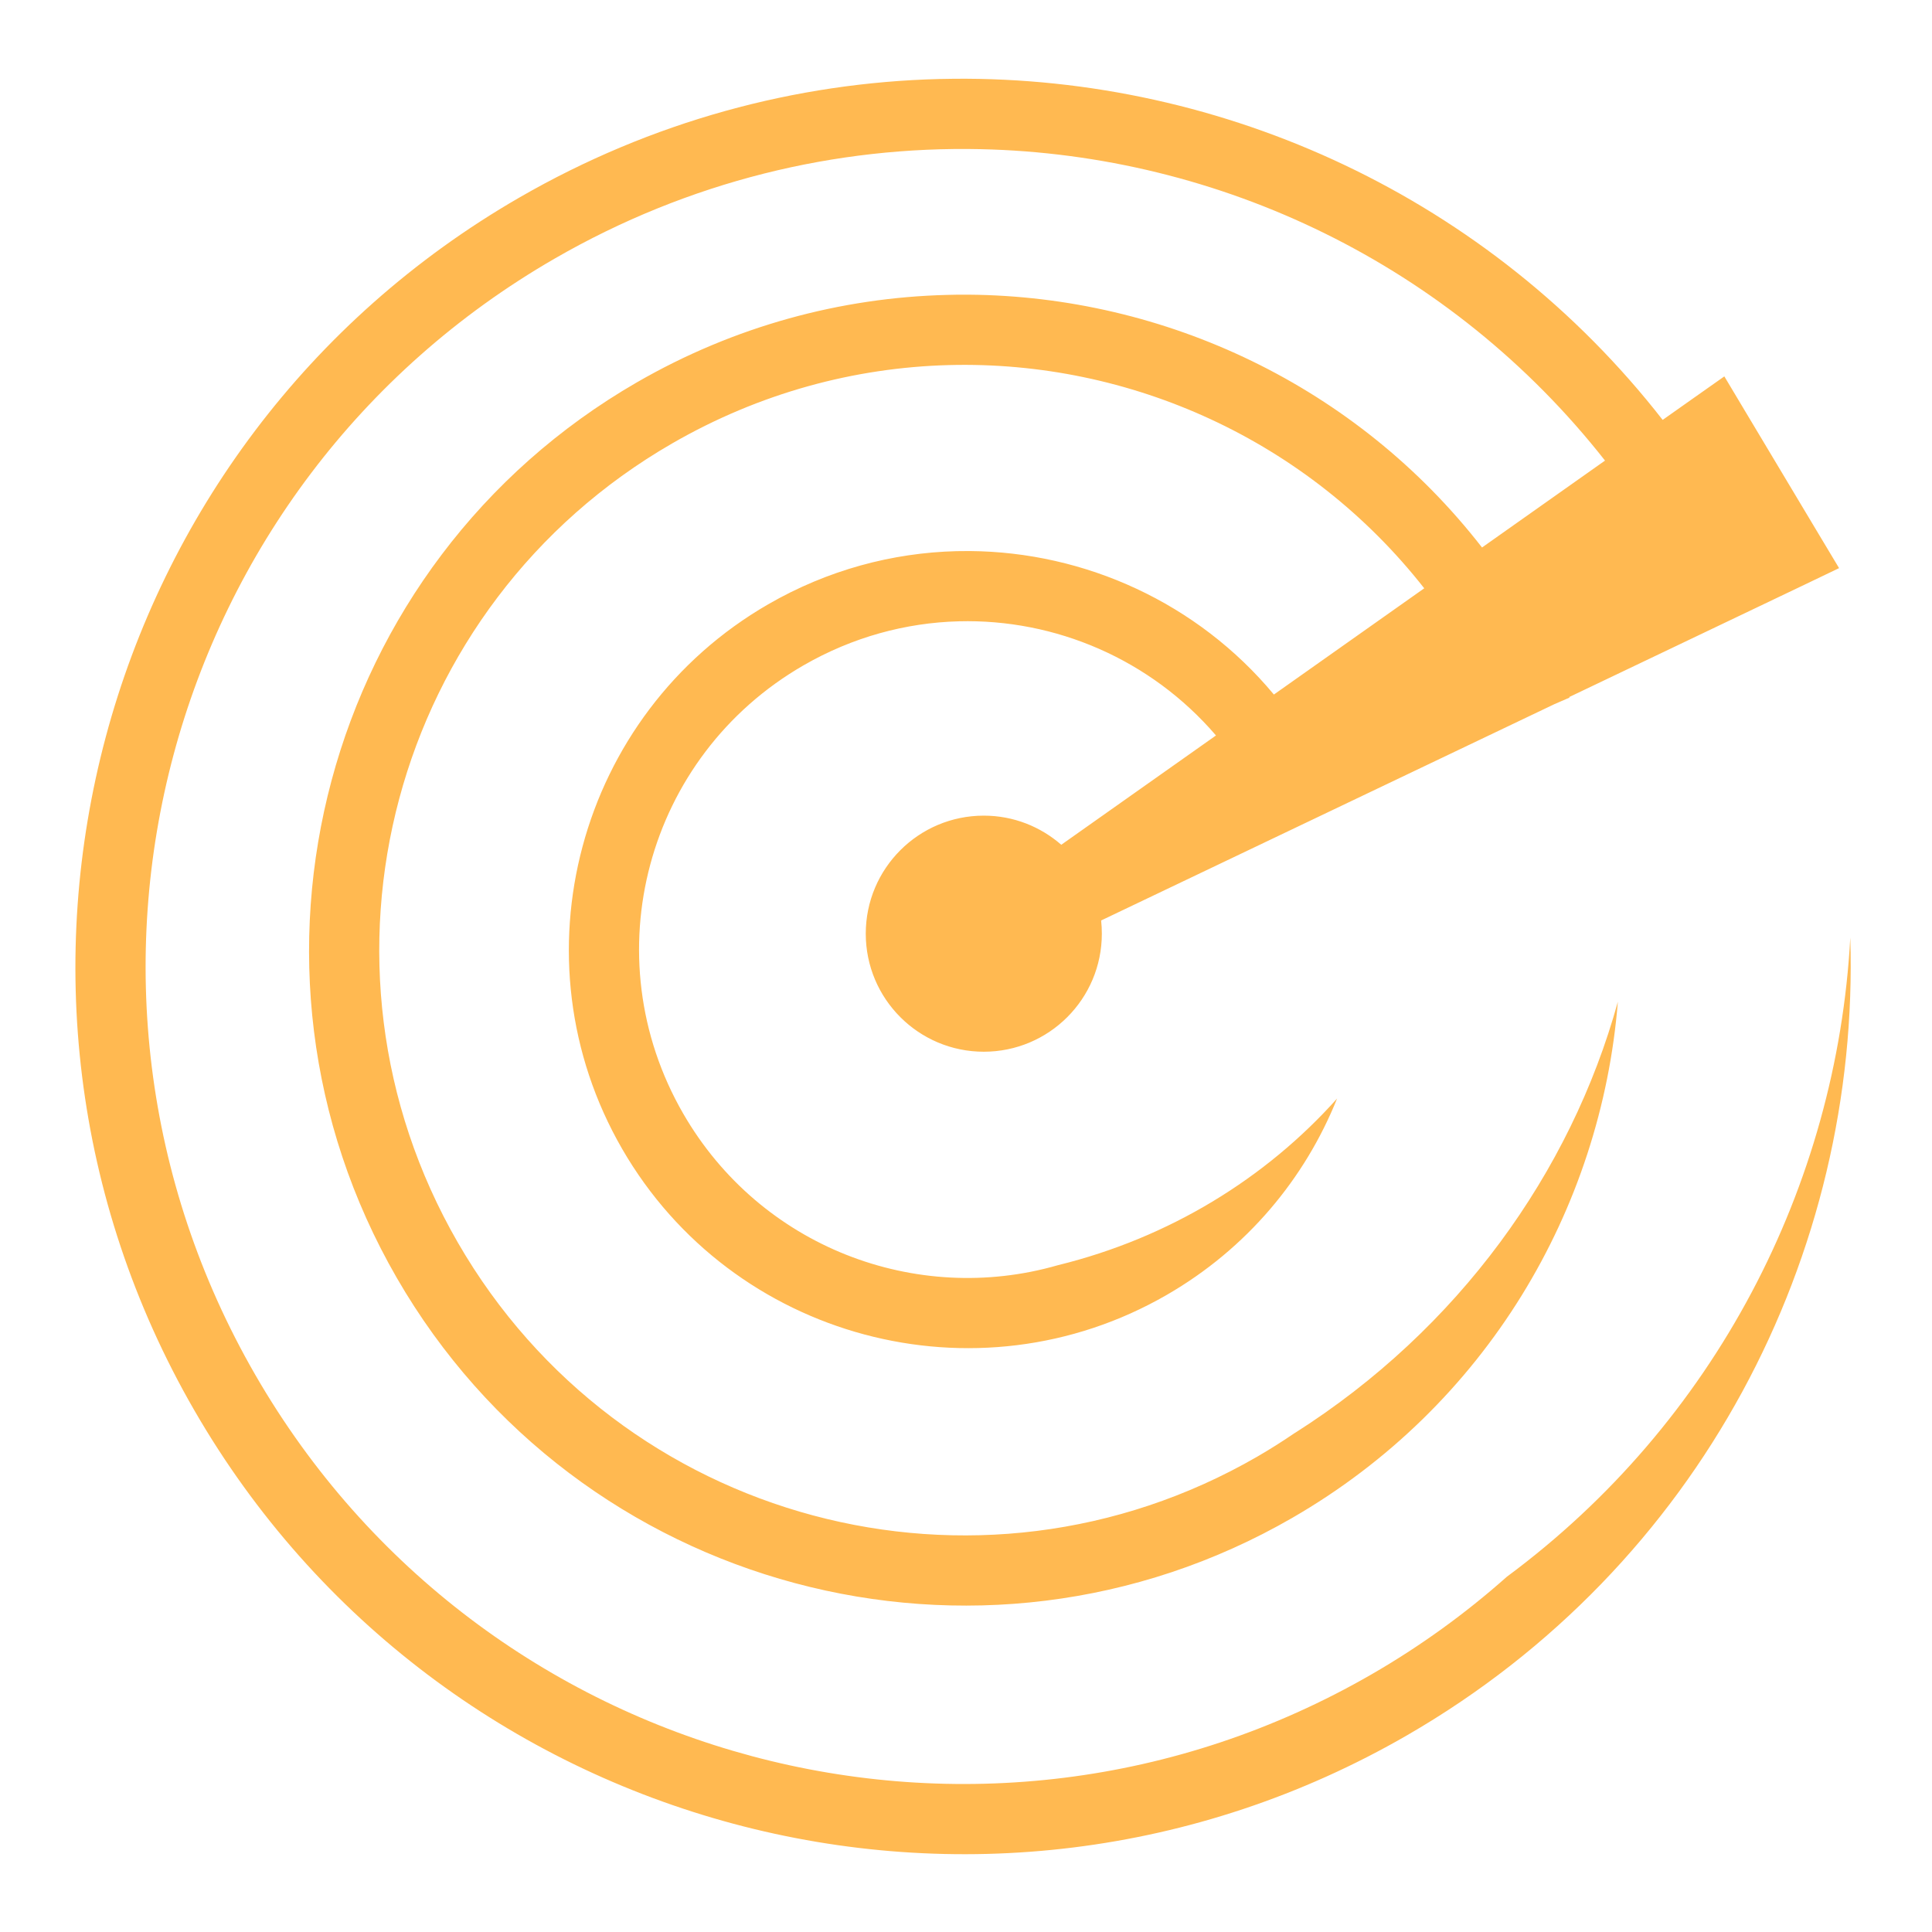
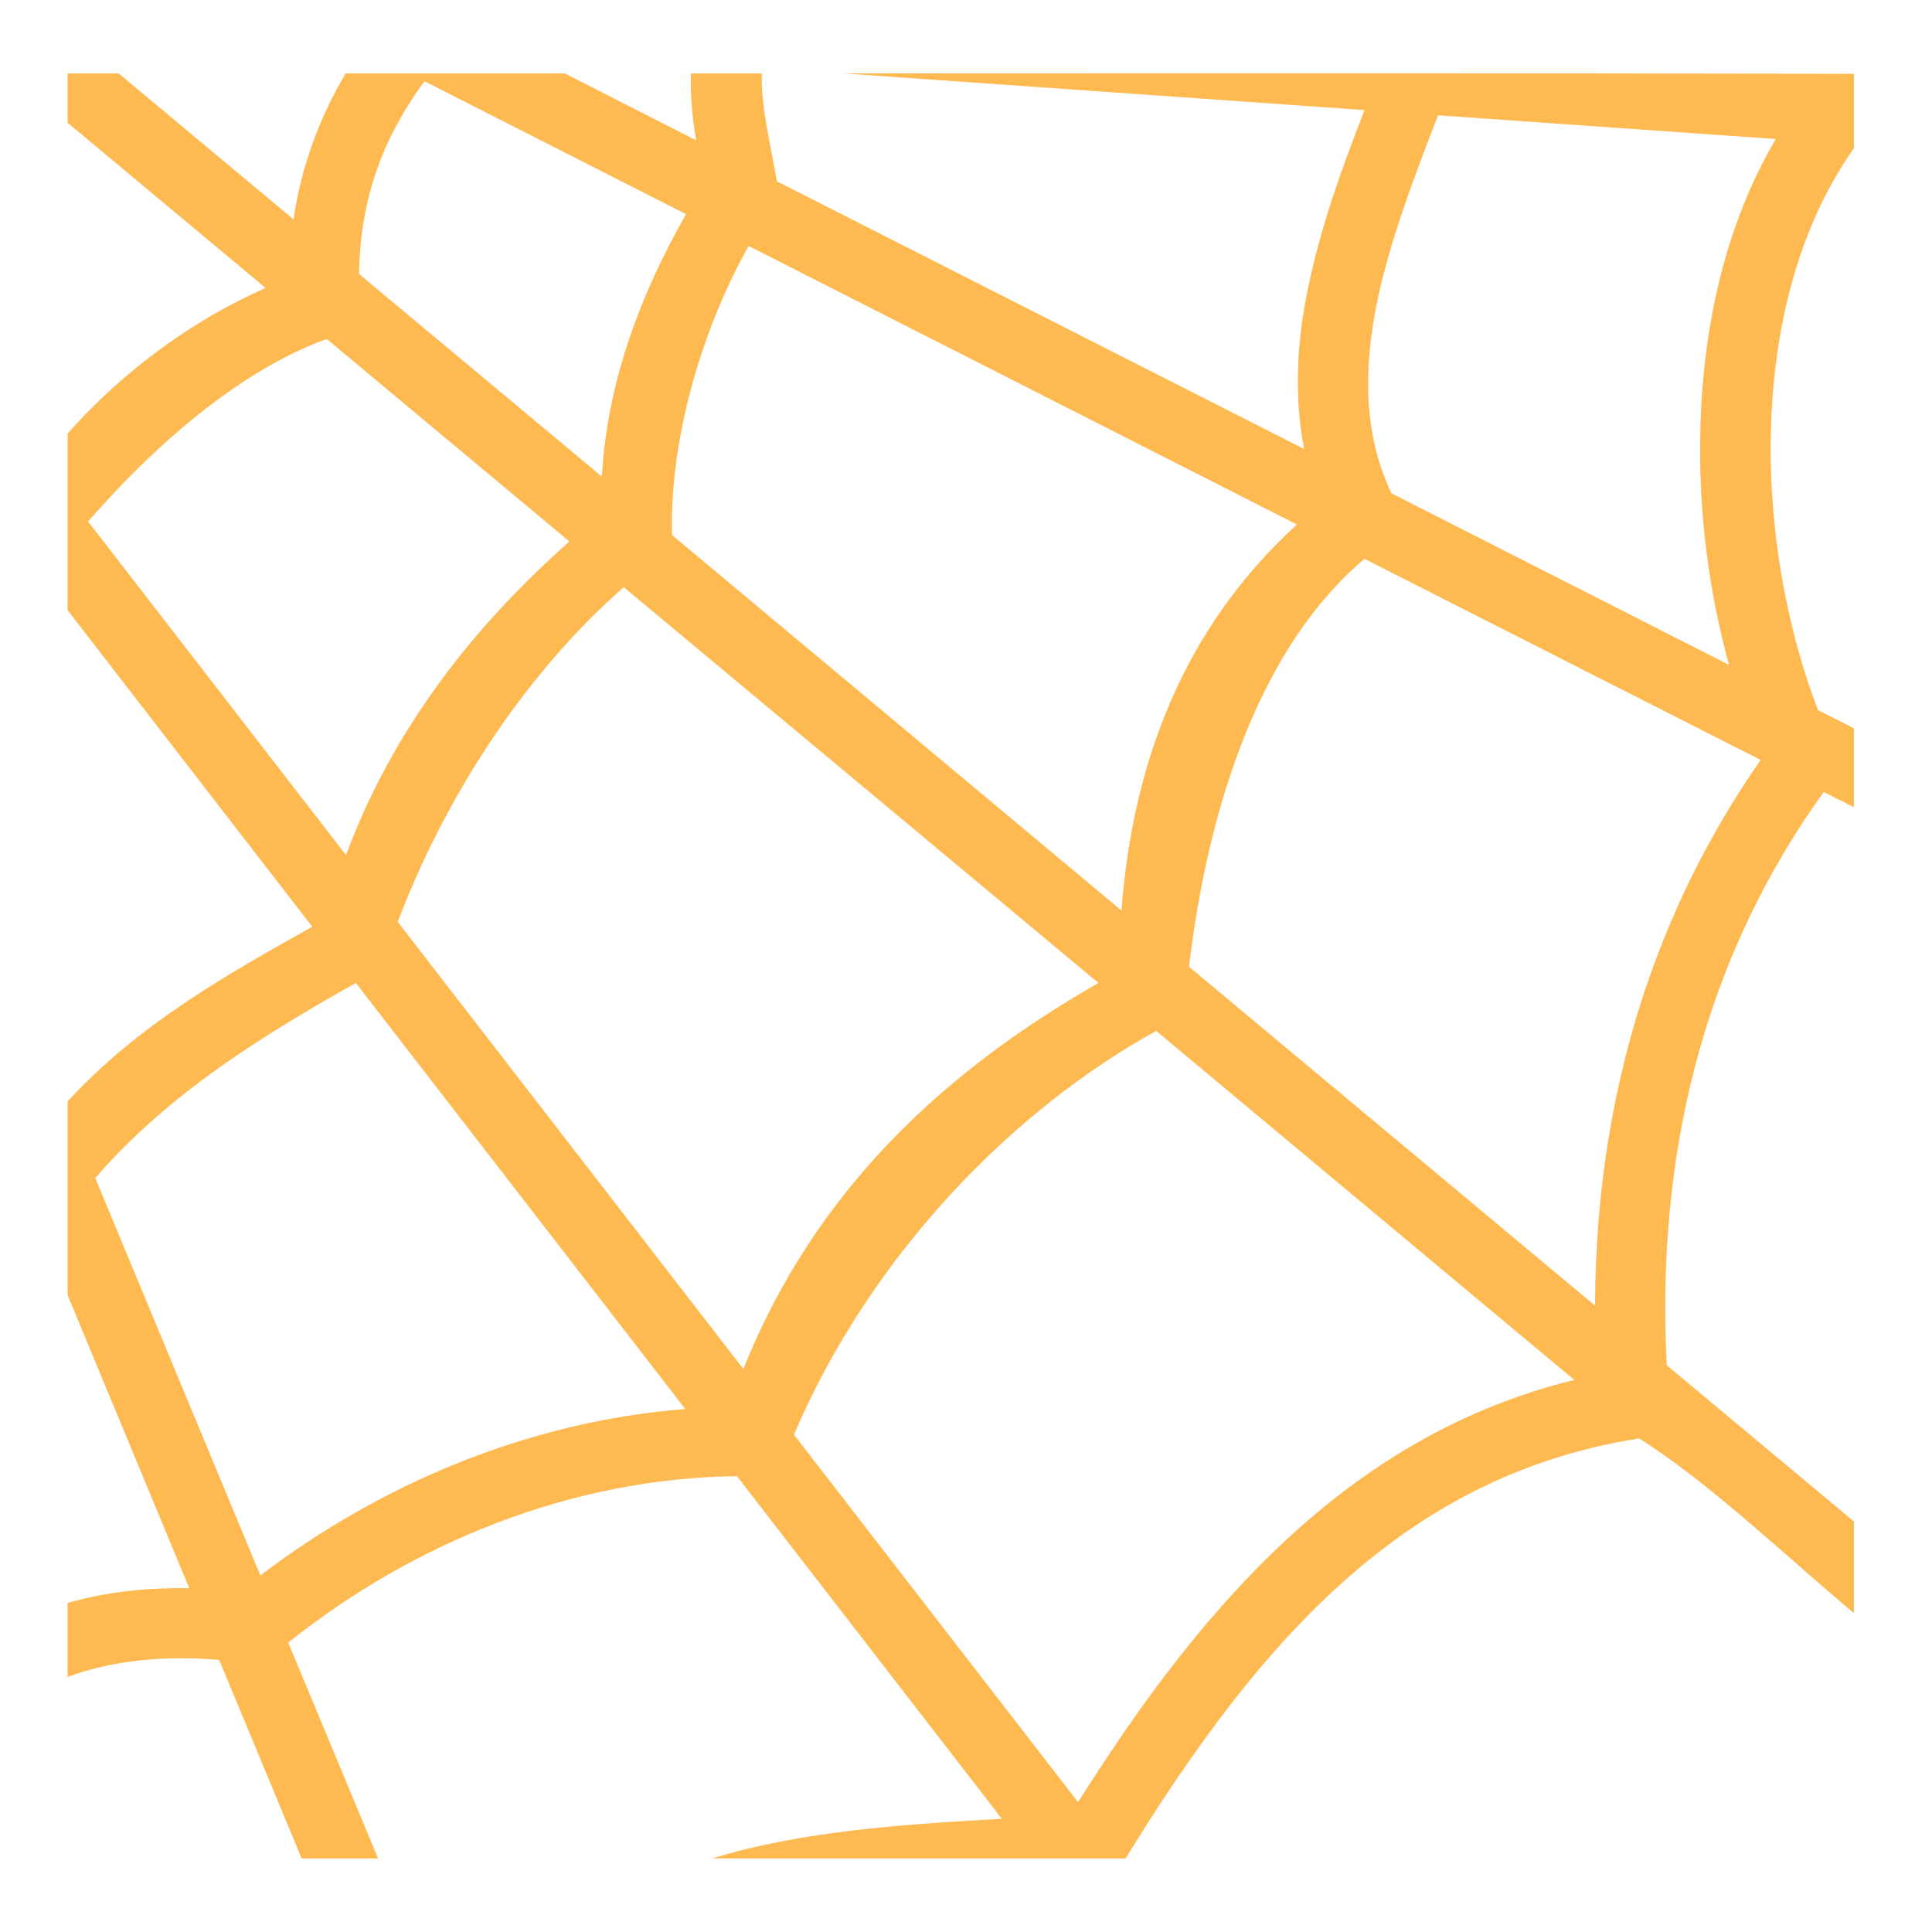
<svg xmlns="http://www.w3.org/2000/svg" viewBox="0 0 512 512">
-   <path fill="#ffb951" d="M252.78 20.875c-1.302.012-2.6.03-3.905.063-37.928.974-76.148 11.153-111.28 31.437C25.164 117.285-13.41 261.322 51.5 373.75s208.946 151.036 321.375 86.125c77.7-44.86 120.1-127.513 117.47-211.406-3.563 65.847-35.898 128.573-91 169.374a217.993 217.993 0 0 1-35.814 25.844c-103.68 59.86-235.983 24.4-295.842-79.282-59.86-103.68-24.43-235.984 79.25-295.844 35.64-20.576 74.67-29.88 112.968-29.03 63.304 1.4 124.623 30.57 165.438 82.53l-32.594 23.032c-33.27-42.835-84.01-66.6-136.063-67-.96-.008-1.91-.012-2.875 0-.964.01-1.943.038-2.906.062-28.006.717-56.222 8.215-82.156 23.188-82.99 47.914-111.508 154.322-63.594 237.312 47.914 82.99 154.32 111.51 237.313 63.594 51.37-29.66 81.862-81.724 86.28-136.78-12.53 45.37-42.32 86.745-85.438 114.186-.02.013-.043.018-.062.03l-.344.22a158.059 158.059 0 0 1-9.78 6.156c-74.245 42.865-168.918 17.494-211.782-56.75-42.864-74.243-17.493-168.917 56.75-211.78 23.2-13.396 48.39-20.122 73.375-20.782 47.953-1.266 95.138 19.858 125.968 59.156l-39.844 28.156c-20.232-24.32-50.055-37.79-80.594-38.03-1.17-.01-2.33 0-3.5.03-17.035.432-34.176 4.995-49.938 14.094-50.435 29.12-67.806 93.877-38.687 144.313 29.12 50.434 93.908 67.806 144.344 38.686 21.245-12.267 36.623-30.85 45.124-52.03-18.815 21.064-44.364 36.888-73.938 44.155-.04.013-.084.02-.125.033-37.507 10.787-78.796-4.816-99.217-40.188-24.07-41.688-9.845-94.712 31.843-118.78 13.028-7.523 27.143-11.314 41.156-11.69 25.66-.685 50.898 10.098 68.188 30.25l-41 28.97c-5.497-4.796-12.664-7.72-20.53-7.72-17.277 0-31.283 14.007-31.283 31.282 0 17.276 14.004 31.282 31.282 31.282 17.277 0 31.28-14.007 31.28-31.283 0-1.187-.06-2.347-.188-3.5l120.094-57.312 4.03-1.75-.06-.156 62.25-29.72 9.25-4.438-5.282-8.812-19.97-33.375-5.155-8.625-8.25 5.813-8.095 5.718c-45.9-58.864-116.14-91.053-187.844-90.405z" />
+   <path fill="#ffb951" d="M17.91 19.47v13.06l52.47 43.78c-18.59 8.2-37.3 21.44-52.47 38.59v46.8l64.84 83.9c-22.51 12.6-46.07 25.8-64.84 46.3v51.3l32.25 77.7c-10.96-.2-21.82.9-32.25 3.9v19.6c12.22-4.5 25.81-5.7 40.18-4.5l21.85 52.6h20.26l-23.82-57.2c33.22-26.5 75.12-43.6 118.92-44.1l70.2 90.8c-25.2 1.4-53.2 3.2-76.7 10.5h109.5c36.5-59.5 75.1-101.7 136.1-111.3 18.6 11.7 39.2 31.5 56.9 46.3v-24.3l-49.6-41.4c-3.5-68.9 17.1-117.9 41.6-151.9l8 4V193l-9.5-4.8c-7.9-20.4-13.1-46.8-12.5-73.1.5-27.64 7.2-54.92 22-75.79V19.56c-89.2-.19-178.5-.1-267.7-.1l138 9.71c-6 15.42-11.8 31.44-15.1 47.88-2.8 13.73-3.6 27.94-.9 41.94L205.9 48.06c-1.7-9.81-4.3-19.91-4-28.59h-18.8c-.2 6.08.4 12.01 1.4 17.72l-34.8-17.72H91.59C84.78 30.98 79.9 43.79 77.78 58.13L31.47 19.47zm94.59 2.06 69.3 35.22c-11.5 20.26-20.8 43.45-22.3 69.55L95.16 72.62c.28-20.5 6.64-36.54 17.34-51.09zm268.6 9.03 89.5 6.28c-13.7 23.26-19.5 50.87-20 77.86-.5 21.5 2.4 42.6 7.6 61.5l-89.5-45.5c-7.3-15.7-7.4-32.2-3.9-49.98 3.3-16.21 9.7-33.17 16.3-50.16zM198.4 65.19 343.7 139c-29.9 27.3-43.5 62.8-46.5 102.3l-119.1-99.5c-.7-27.3 9-56.61 20.3-76.61zM86.6 89.84l64.3 53.66c-24.2 21.4-46.4 48.6-59.21 83.1l-68.35-88.4c17.72-20.3 40.29-40.09 63.26-48.36zm275 58.26 105 53.3c-23.7 33.9-43.7 81.4-43.9 144.6l-107.6-89.8c5.3-44.7 19.8-85.6 46.5-108.1zm-196.3 7.5 125.8 104.9c-39.4 22.5-74.7 53.8-94.1 102.3l-91.6-118.5c13.6-35.7 35.3-67.1 59.9-88.7zM94.31 260.5l87.29 112.9C140 376.7 101 393.2 69 417.5L25.25 312.2c20.06-23.3 46.89-39.2 69.06-51.7zm212.09 12.7 110.8 92.5C359 380 319.9 423.2 285.7 477.6l-75.3-97.4c20.5-48 58.3-86.2 96-107z" />
</svg>
